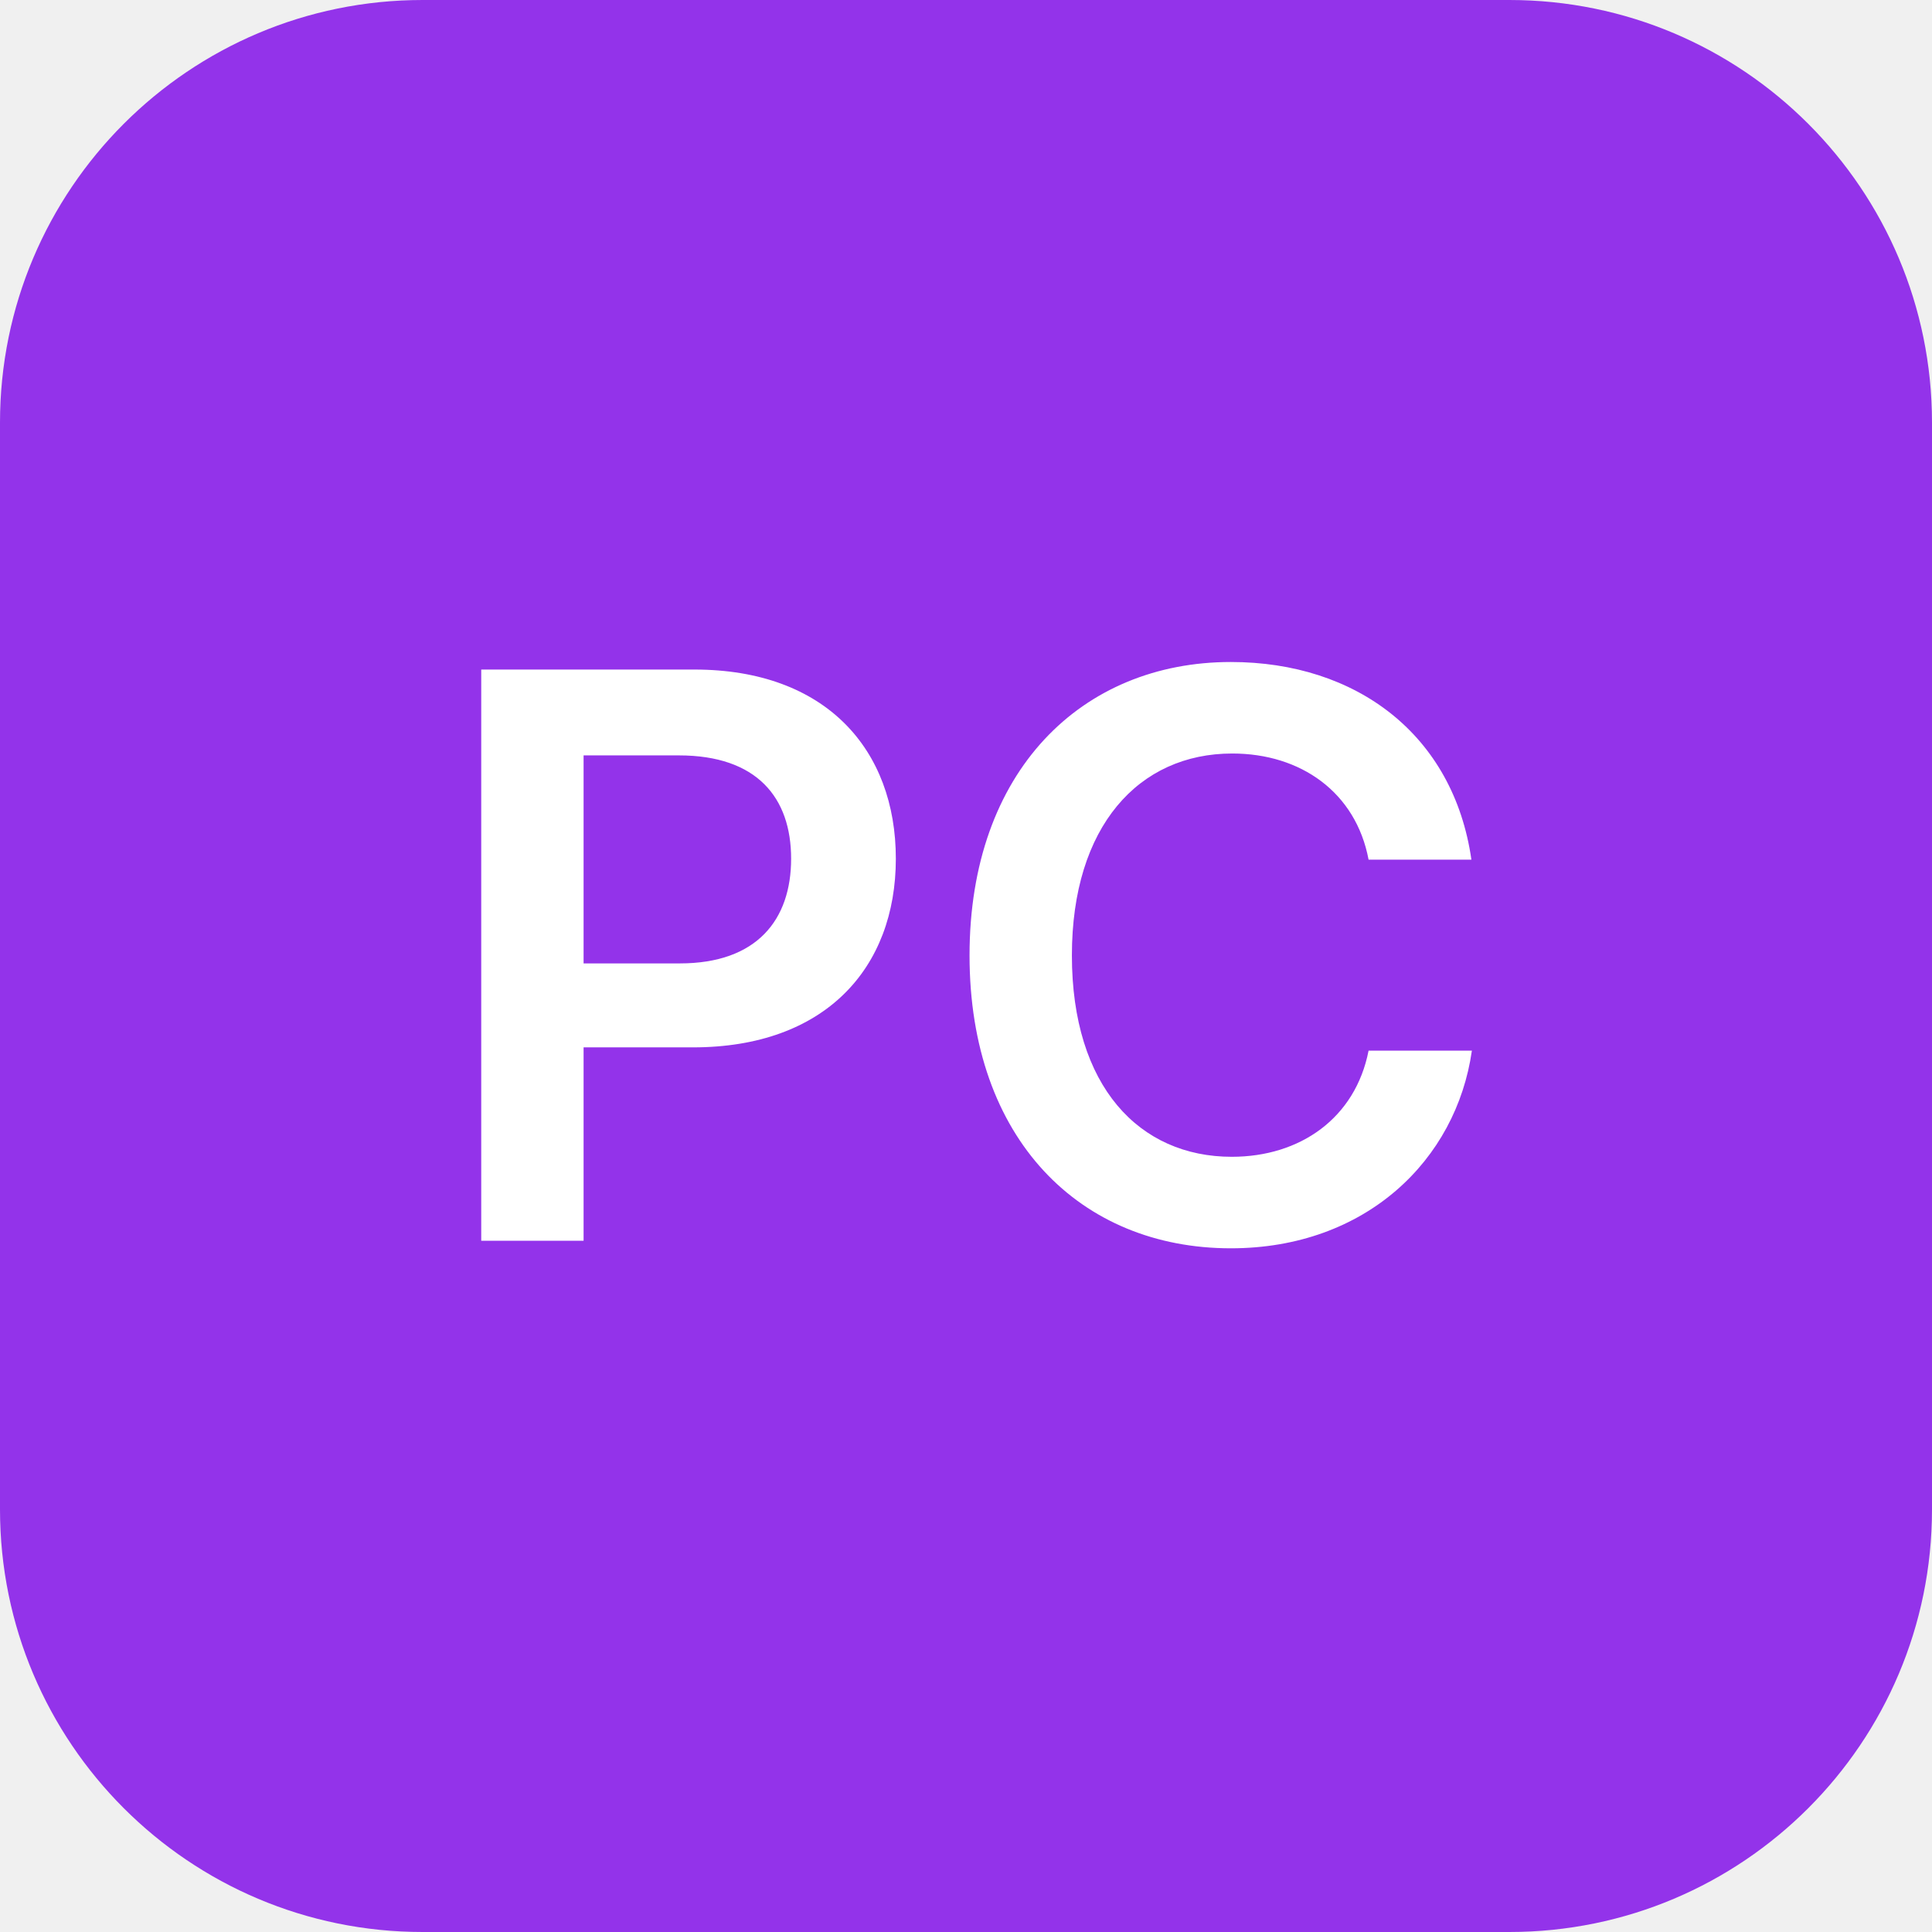
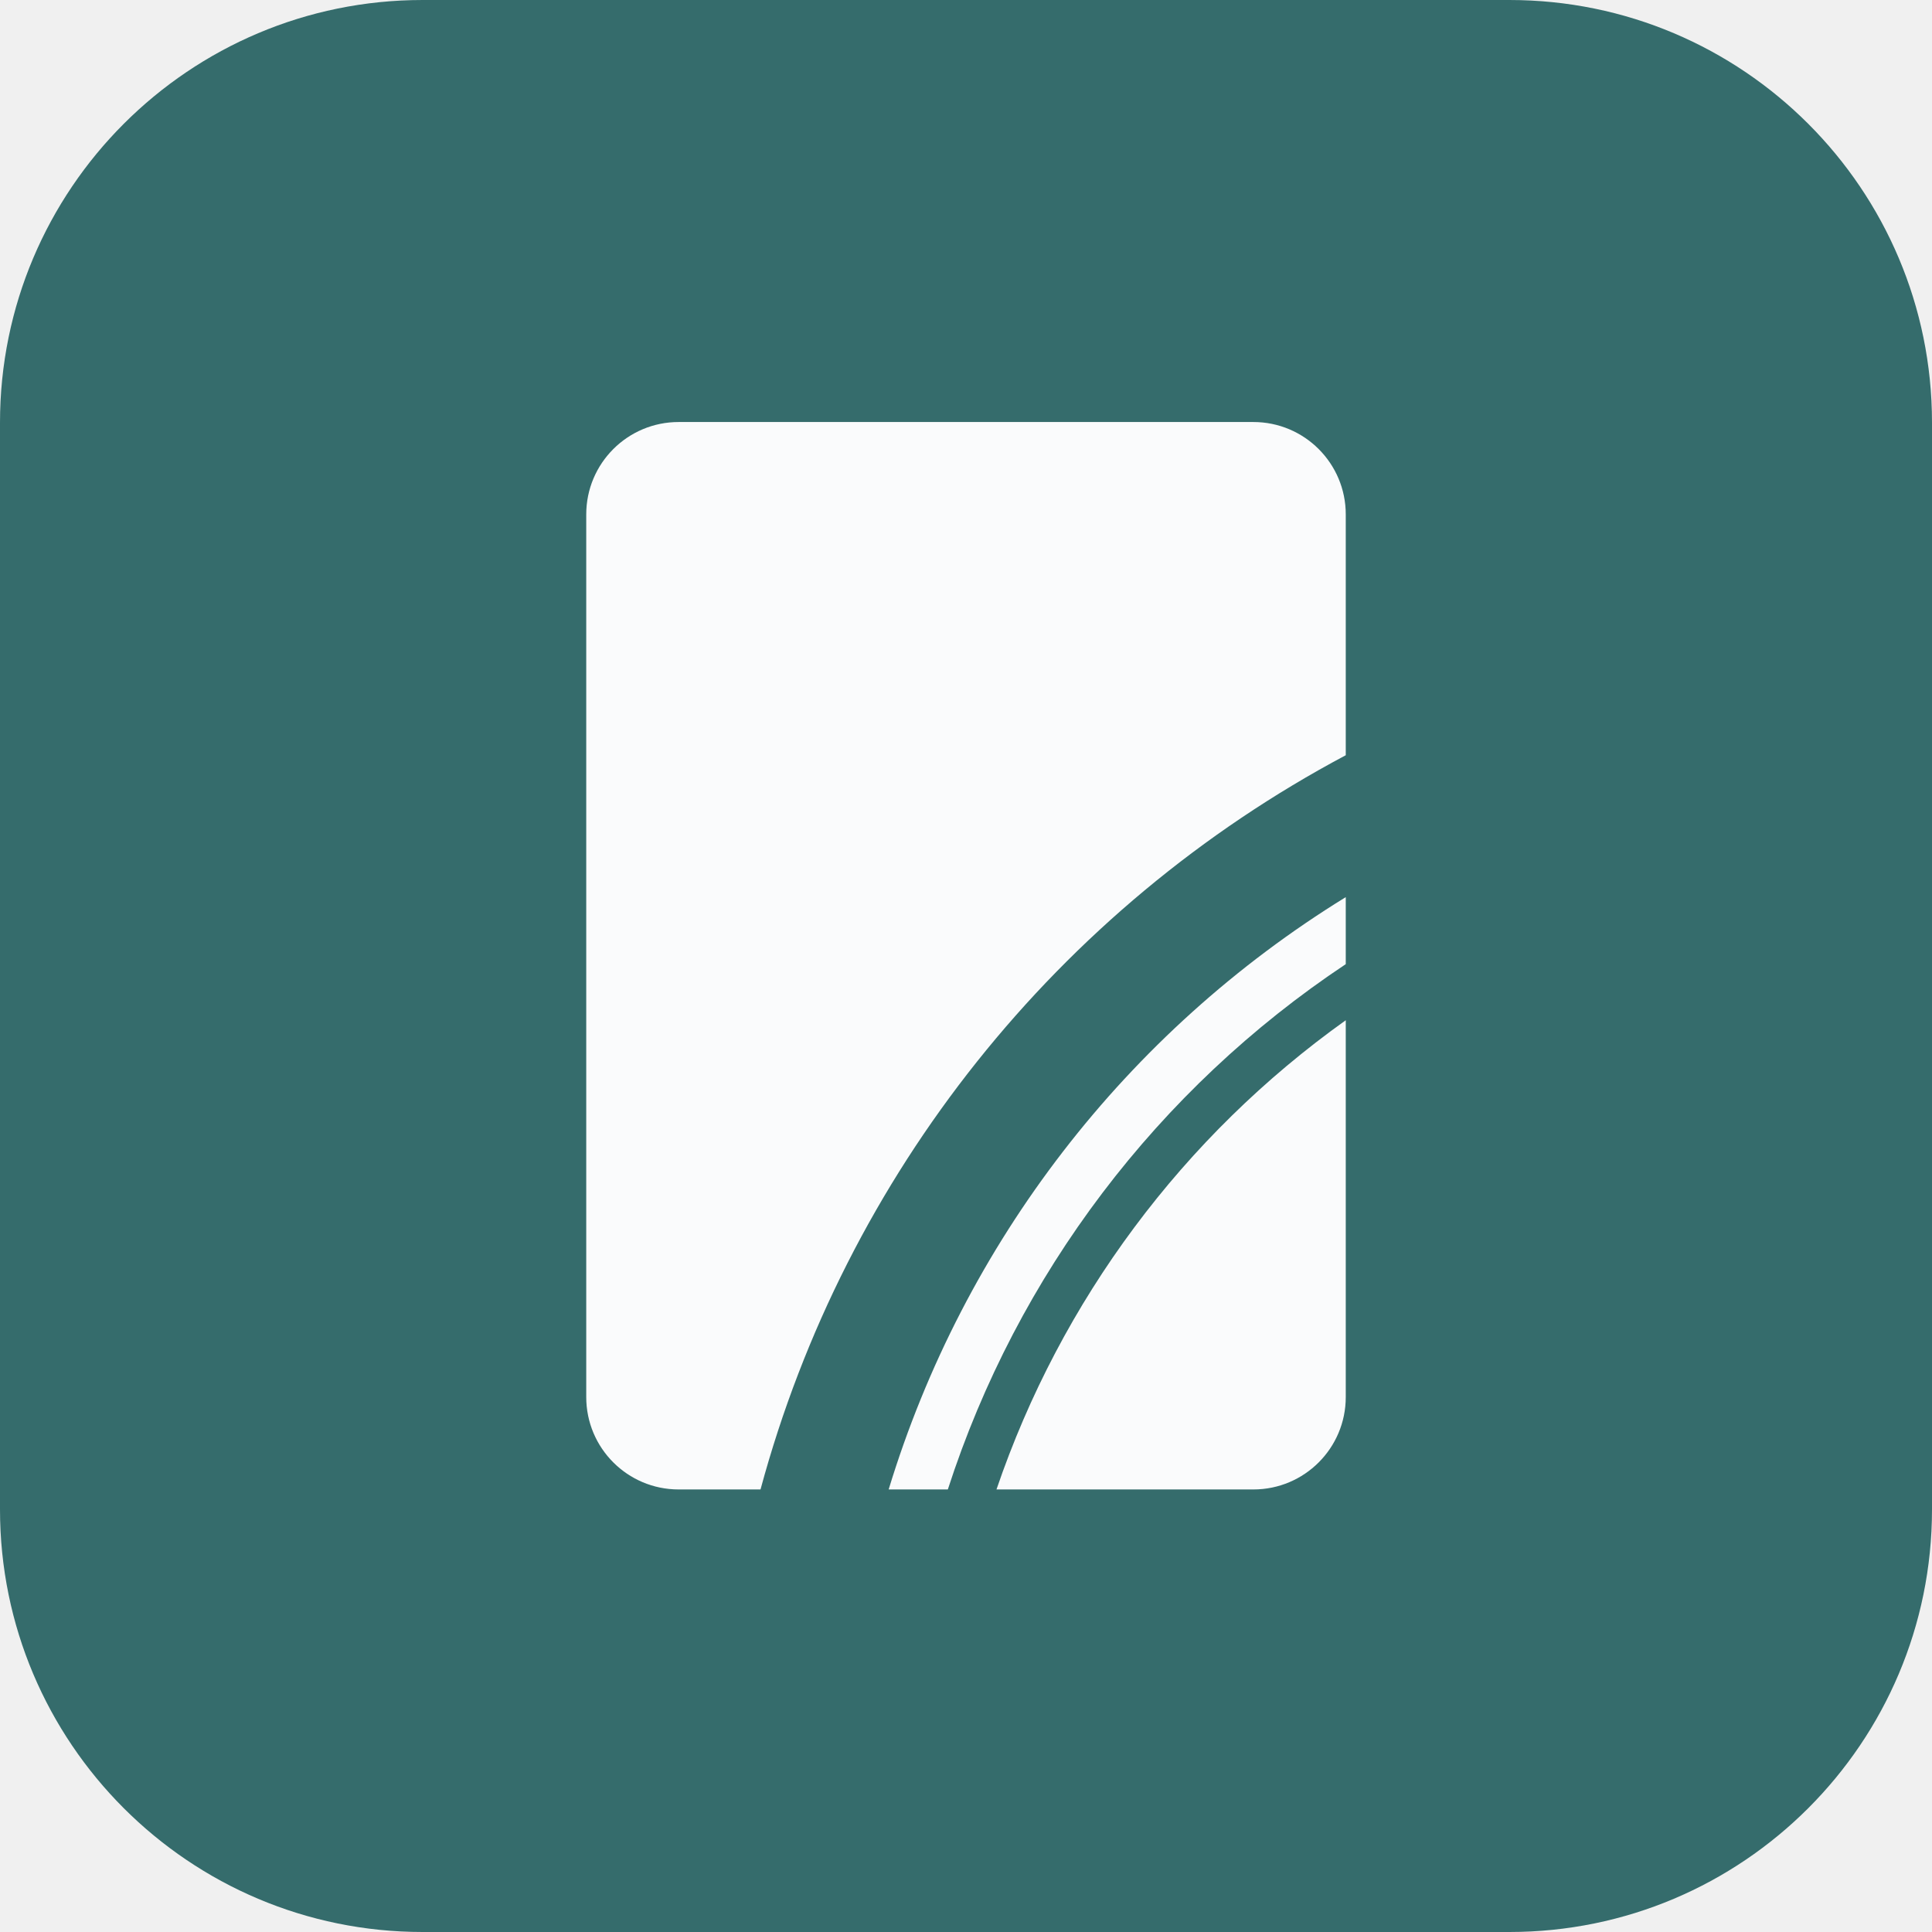
- <svg xmlns="http://www.w3.org/2000/svg" viewBox="0 0 64 64">
-   <rect width="64" height="64" rx="14" fill="#9333ea" />
-   <text x="32" y="32" dy="0.35em" text-anchor="middle" font-family="ui-sans-serif, system-ui, -apple-system, sans-serif" font-size="26" font-weight="600" fill="#ffffff">PC</text>
+ <svg xmlns="http://www.w3.org/2000/svg" viewBox="0 0 256 256" width="256" height="256" role="img" aria-label="Foilark logo">
+   <rect width="256" height="256" rx="56" fill="#356C6C" />
+   <path fill="#FAFBFC" transform="translate(40.96,40.96) scale(0.68)" d="M87.96,230H72A18,18 0 0 1 54,212V40A18,18 0 0 1 72,22H184A18,18 0 0 1 202,40V86.93A230,230 0 0 0 87.96,230ZM202,114.58V127.64A195,195 0 0 0 124.46,230H112.93A206,206 0 0 1 202,114.58ZM202,138.57V212A18,18 0 0 1 184,230H133.94A186,186 0 0 1 202,138.57Z" />
</svg>
